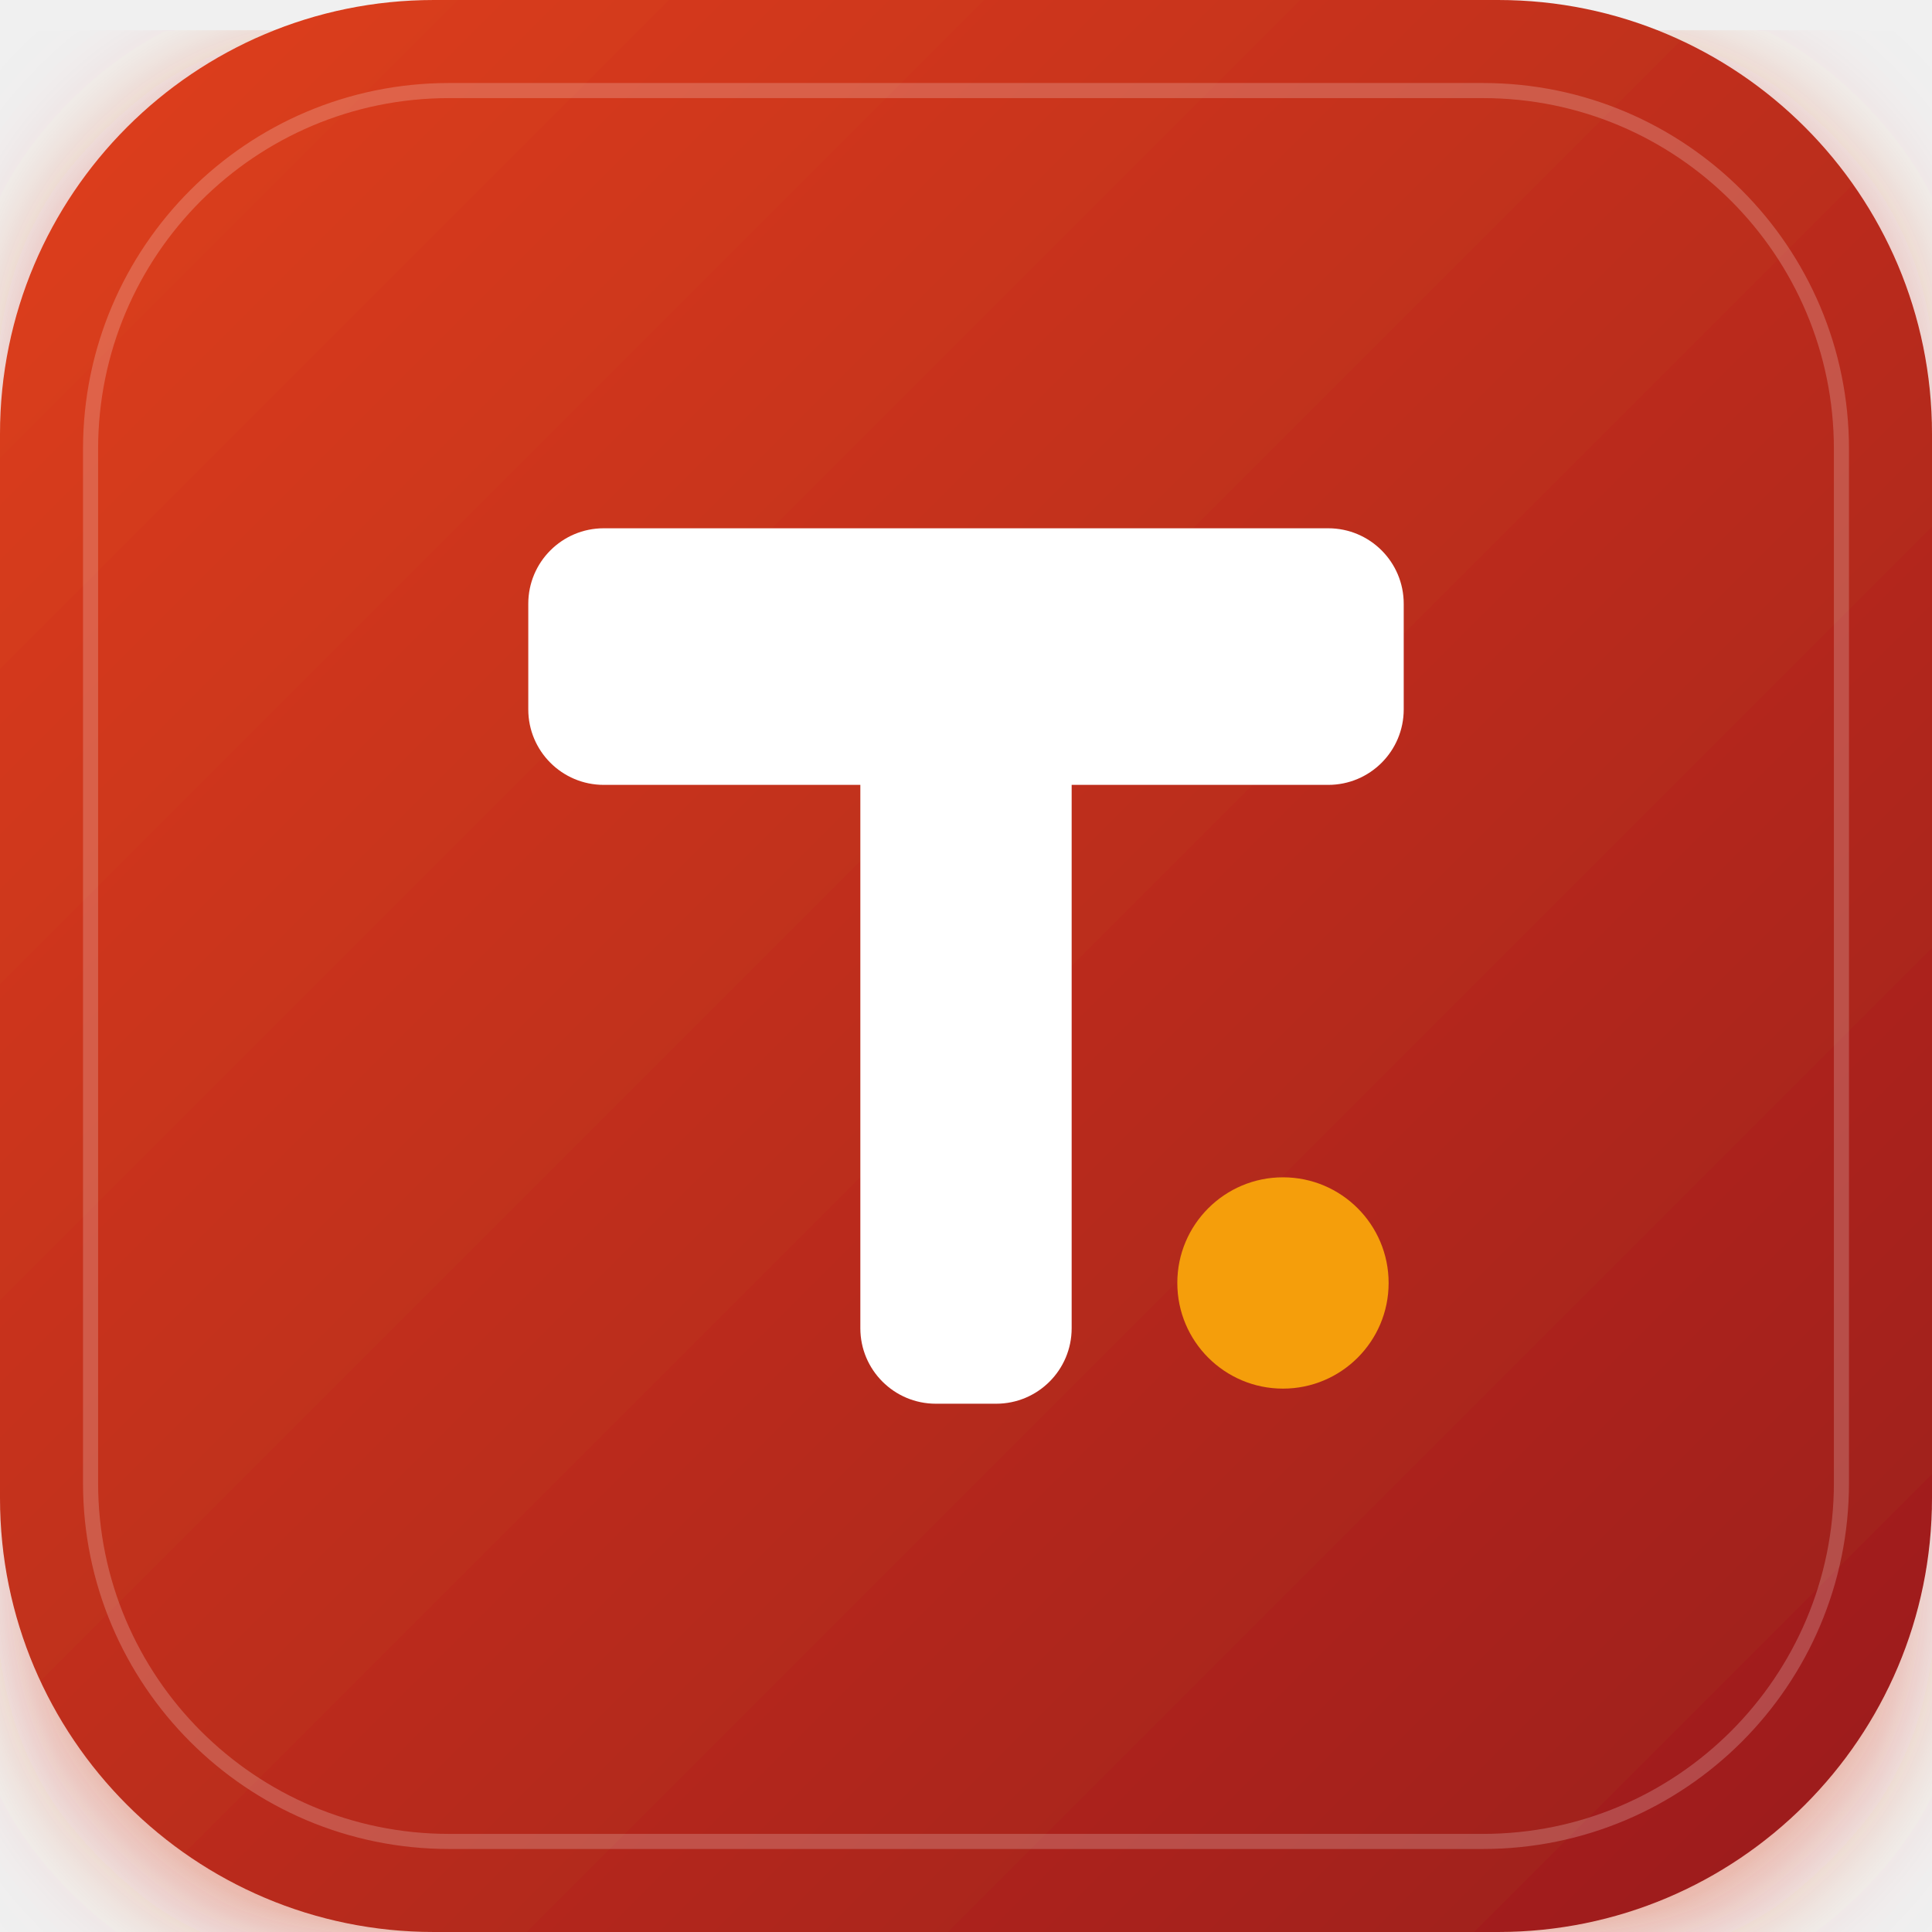
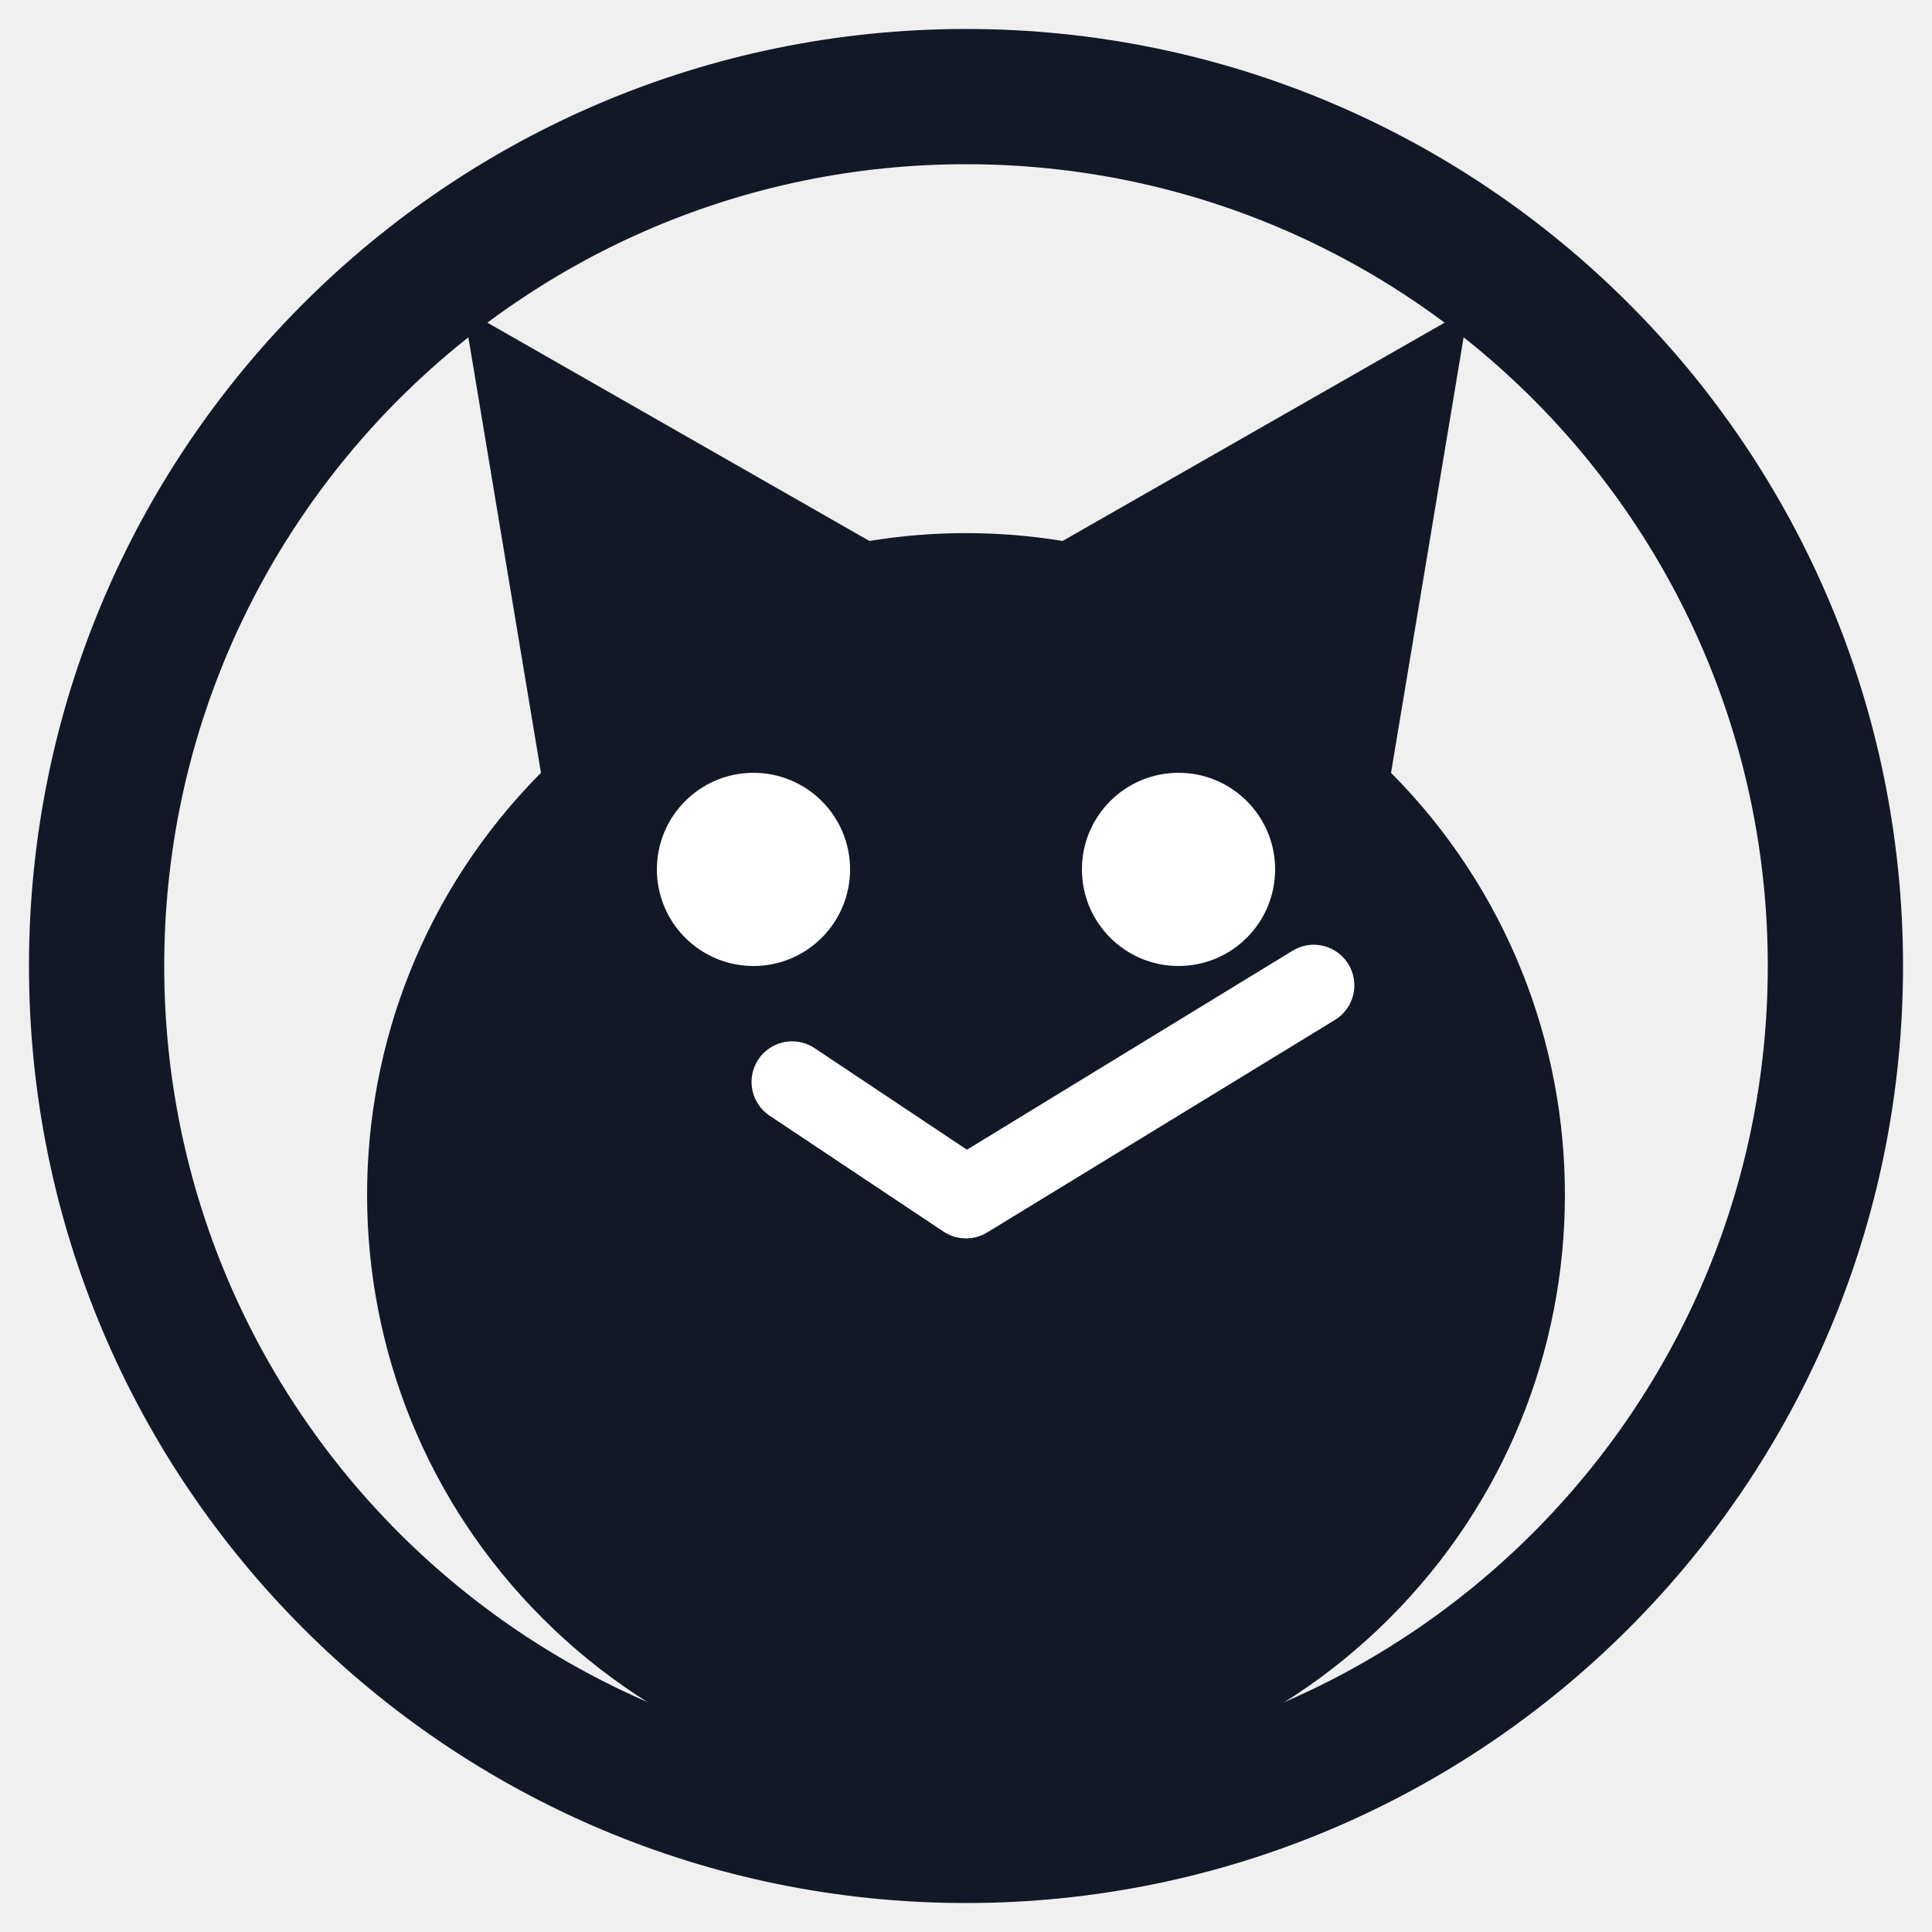
- <svg xmlns="http://www.w3.org/2000/svg" viewBox="0 0 512 512" width="512" height="512">
-   <defs>
-     <linearGradient id="grad" x1="0%" y1="0%" x2="100%" y2="100%">
-       <stop offset="0%" stop-color="#E0401F" />
-       <stop offset="100%" stop-color="#991b1b" />
-     </linearGradient>
-     <filter id="shadow" x="-10%" y="-10%" width="120%" height="120%">
-       <feDropShadow dx="0" dy="8" stdDeviation="16" flood-color="#E0401F" flood-opacity="0.5" />
-     </filter>
-   </defs>
-   <rect width="512" height="512" rx="115" fill="url(#grad)" filter="url(#shadow)" />
-   <rect x="24" y="24" width="464" height="464" rx="95" fill="none" stroke="rgba(255,255,255,0.2)" stroke-width="4" />
-   <path d="M140 160 C140 148.954 148.954 140 160 140 L352 140 C363.046 140 372 148.954 372 160 L372 188 C372 199.046 363.046 208 352 208 L284 208 L284 352 C284 363.046 275.046 372 264 372 L248 372 C236.954 372 228 363.046 228 352 L228 208 L160 208 C148.954 208 140 199.046 140 188 Z" fill="#ffffff" />
-   <circle cx="340" cy="340" r="28" fill="#F59E0B" />
+ <svg xmlns="http://www.w3.org/2000/svg" viewBox="0 0 100 100" width="1024" height="1024">
+   <circle cx="50" cy="50" r="45" fill="none" stroke="#121826" stroke-width="7" />
+   <path fill="#121826" d="M28 40 L24 16 L45 28 A31 31 0 0 1 55 28 L76 16 L72 40 A31 31 0 1 1 28 40 Z" />
+   <g fill="#FFFFFF">
+     <circle cx="39" cy="45" r="5" />
+     <circle cx="61" cy="45" r="5" />
+   </g>
+   <g stroke="#FFFFFF" stroke-width="4.2" stroke-linecap="round" stroke-linejoin="round" fill="none">
+     <path d="M41 56 L50 62 L68 51" />
+   </g>
</svg>
